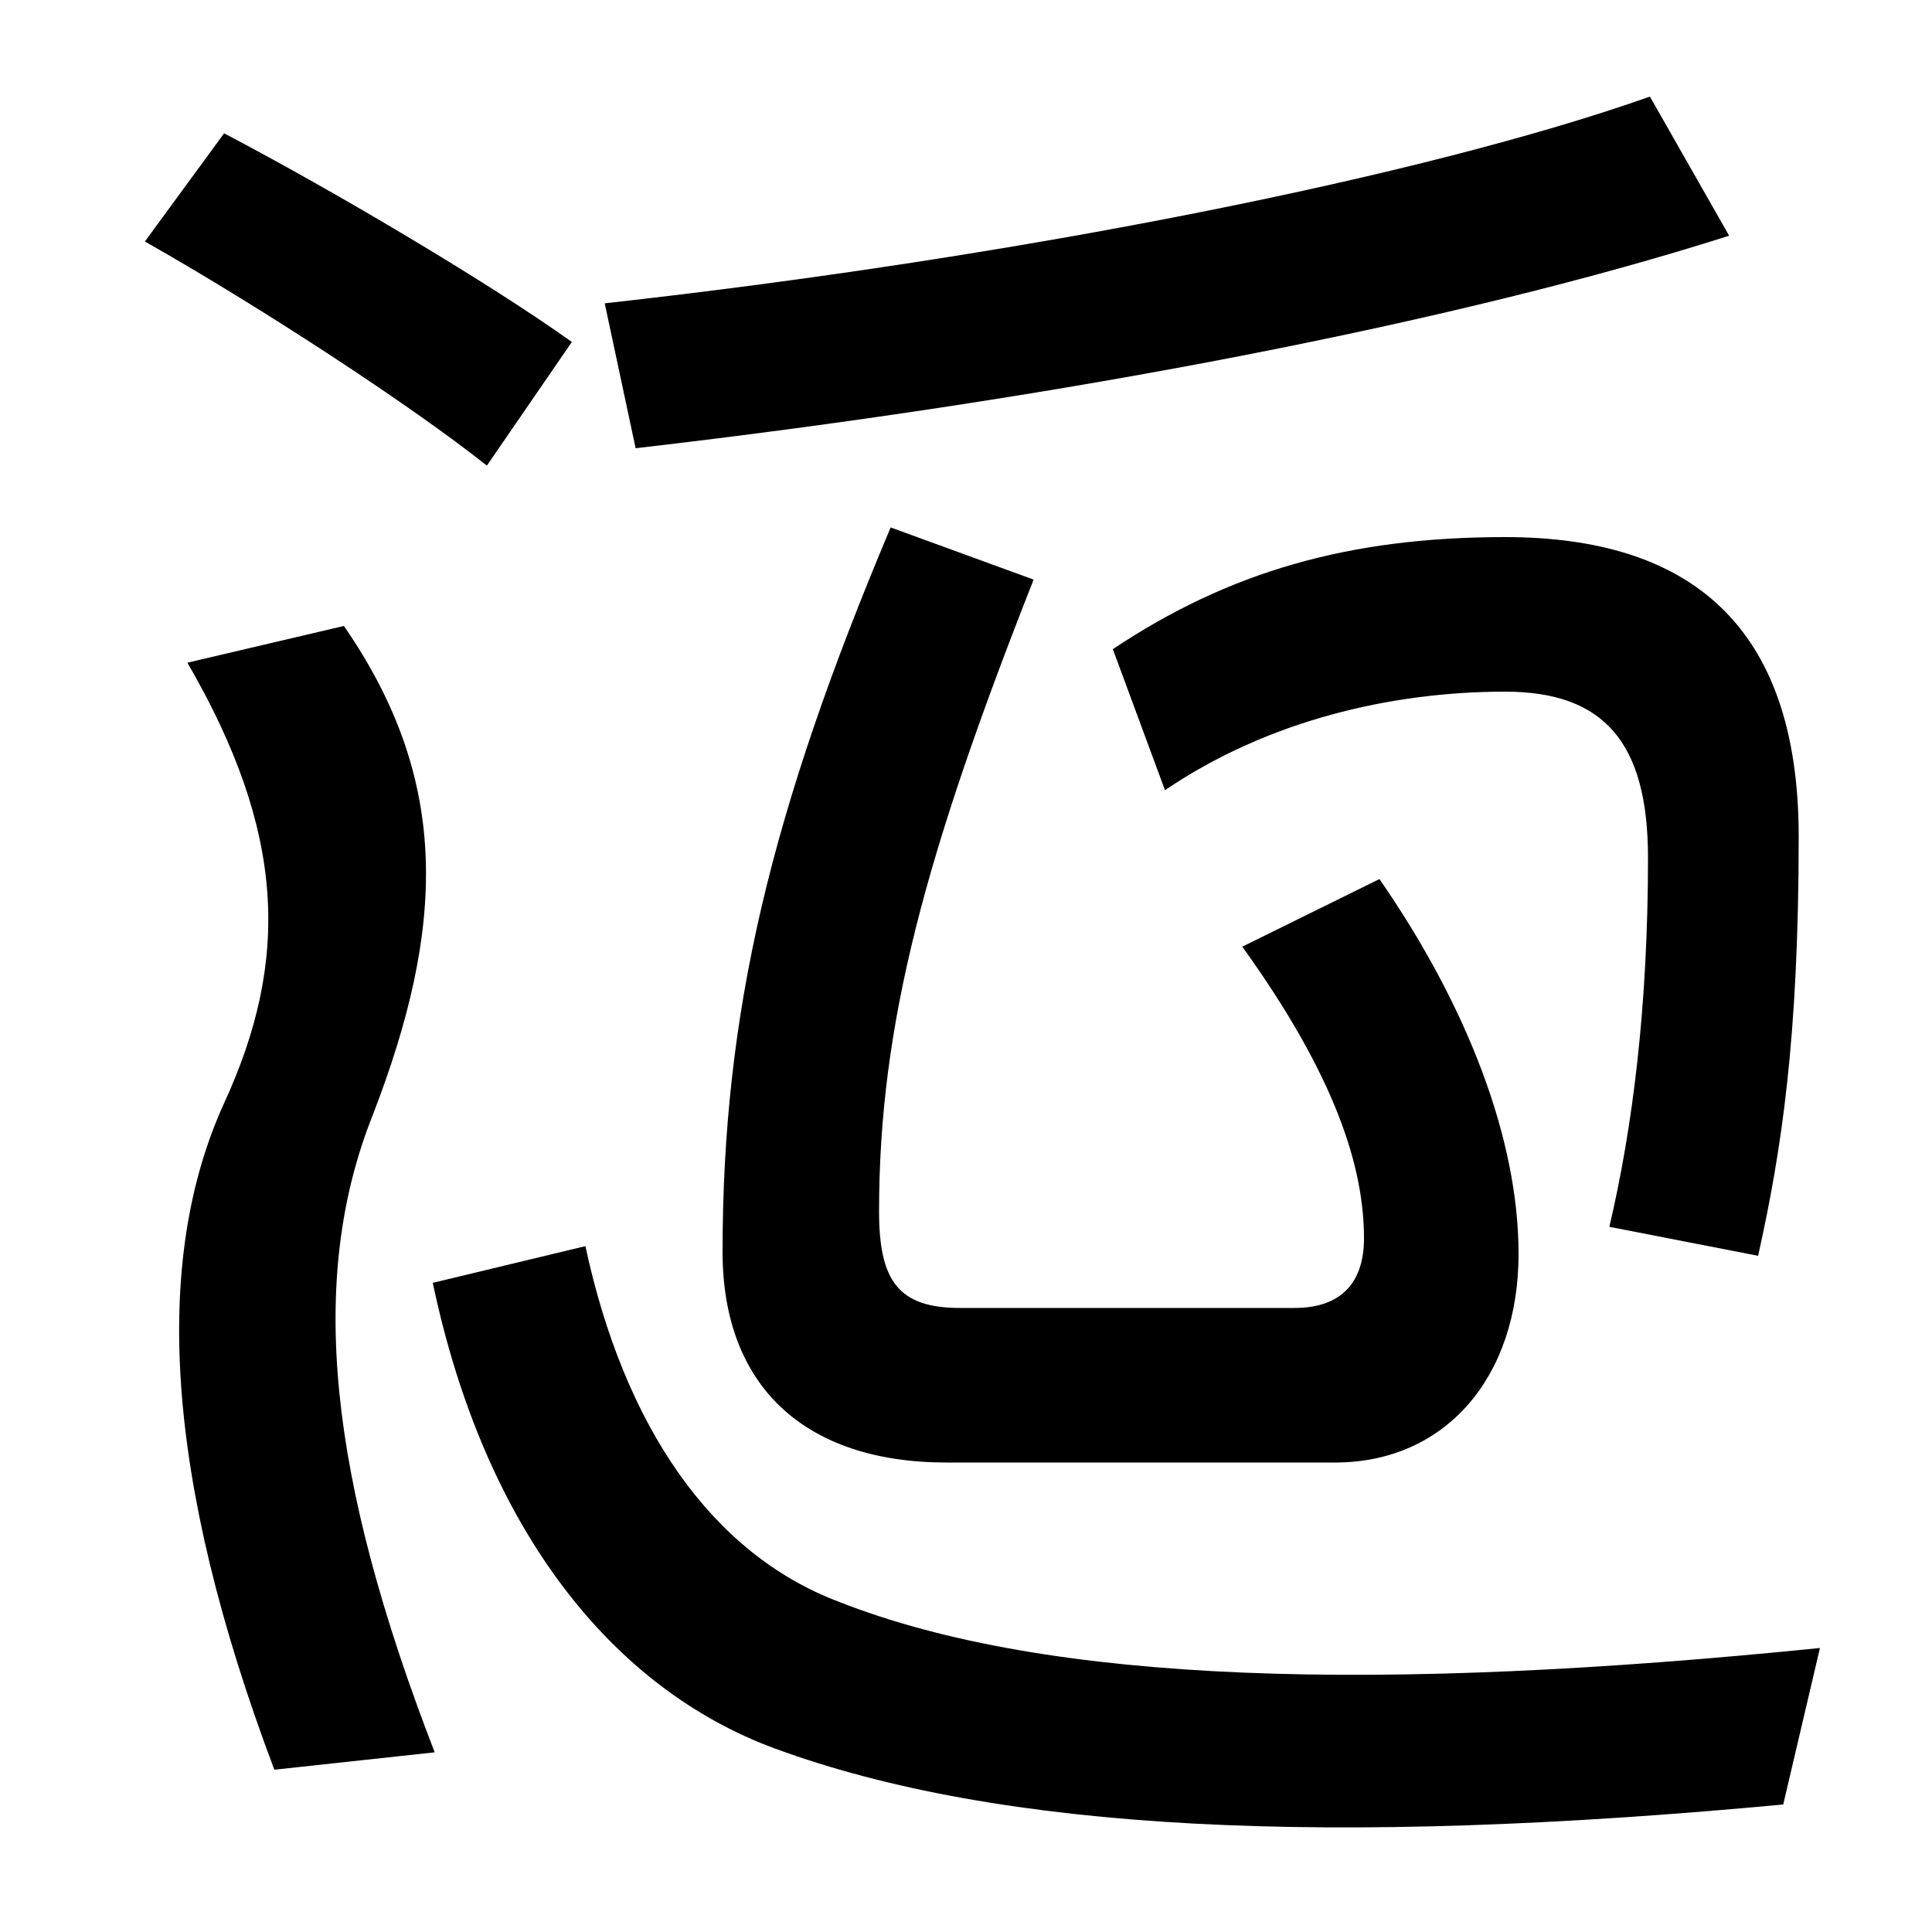
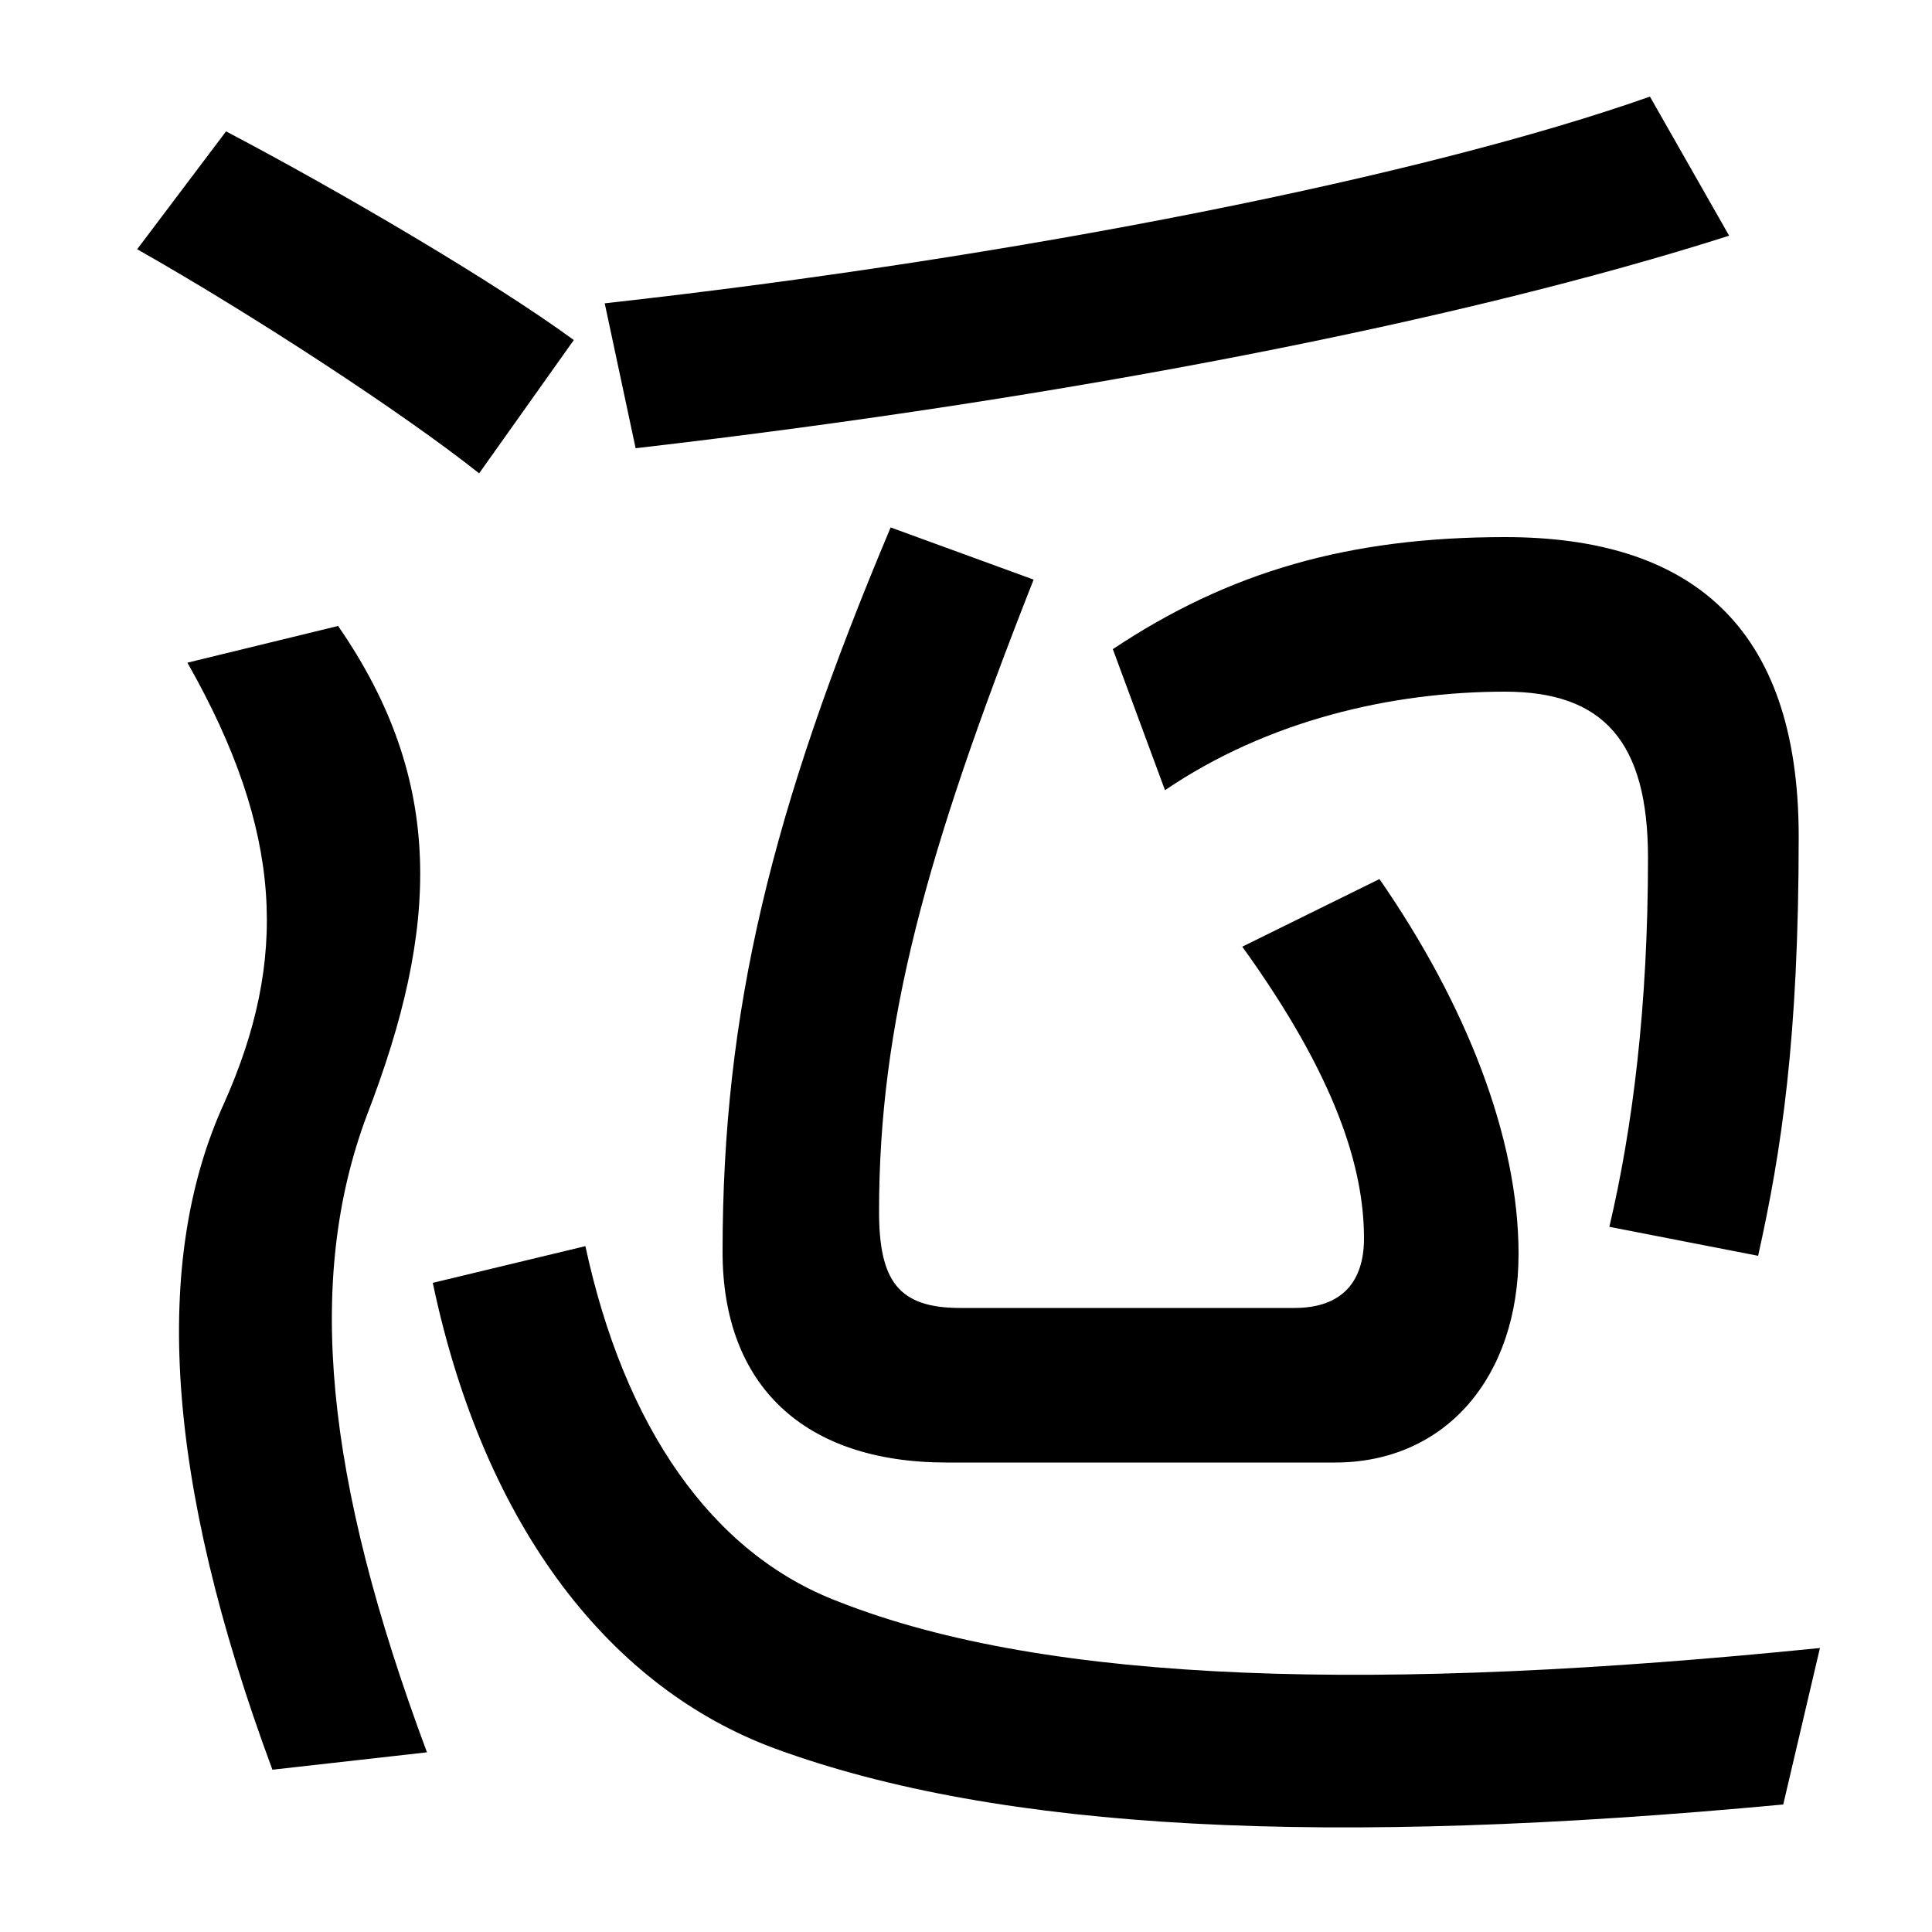
<svg xmlns="http://www.w3.org/2000/svg" width="1000" height="1000">
-   <path d="M142 -36 225 -27C170 115 159 218 193 303C230 399 234 475 178 556L97 537C148 449 150 383 116 309C79 228 85 115 142 -36ZM252 639 296 703C254 733 175 780 116 811L75 755C135 721 213 670 252 639ZM490 123H691C748 123 786 167 786 231C786 291 759 360 714 425L643 390C692 322 706 275 706 239C706 217 695 203 670 203H497C465 203 455 217 455 253C455 350 479 438 535 580L461 607C399 460 374 356 374 232C374 163 416 123 490 123ZM833 245 910 230C922 284 931 342 931 447C931 557 874 602 779 602C698 602 636 584 576 544L603 471C656 507 720 522 779 522C830 522 853 496 853 436C853 359 845 296 833 245ZM313 723 329 648C554 674 757 714 895 758L854 830C738 789 529 747 313 723ZM923 -54 942 27C715 4 543 8 434 51C368 76 323 142 303 235L224 216C251 88 317 6 401 -25C518 -68 688 -76 923 -54Z" transform="translate(0, 880) scale(1,-1)" />
+   <path d="M141 -36 221 -27C168 115 158 218 190 303C227 399 231 475 175 556L97 537C147 449 149 383 116 309C79 228 85 115 141 -36ZM248 635 297 704C256 734 176 781 117 812L71 751C131 717 209 666 248 635ZM490 123H691C748 123 786 167 786 231C786 291 759 360 714 425L643 390C692 322 706 275 706 239C706 217 695 203 670 203H497C465 203 455 217 455 253C455 350 479 438 535 580L461 607C399 460 374 356 374 232C374 163 416 123 490 123ZM833 245 910 230C922 284 931 342 931 447C931 557 874 602 779 602C698 602 636 584 576 544L603 471C656 507 720 522 779 522C830 522 853 496 853 436C853 359 845 296 833 245ZM313 723 329 648C554 674 757 714 895 758L854 830C738 789 529 747 313 723ZM923 -54 942 27C715 4 543 8 434 51C368 76 323 142 303 235L224 216C251 88 317 6 401 -25C518 -68 688 -76 923 -54Z" transform="translate(0, 880) scale(1,-1)" />
</svg>
